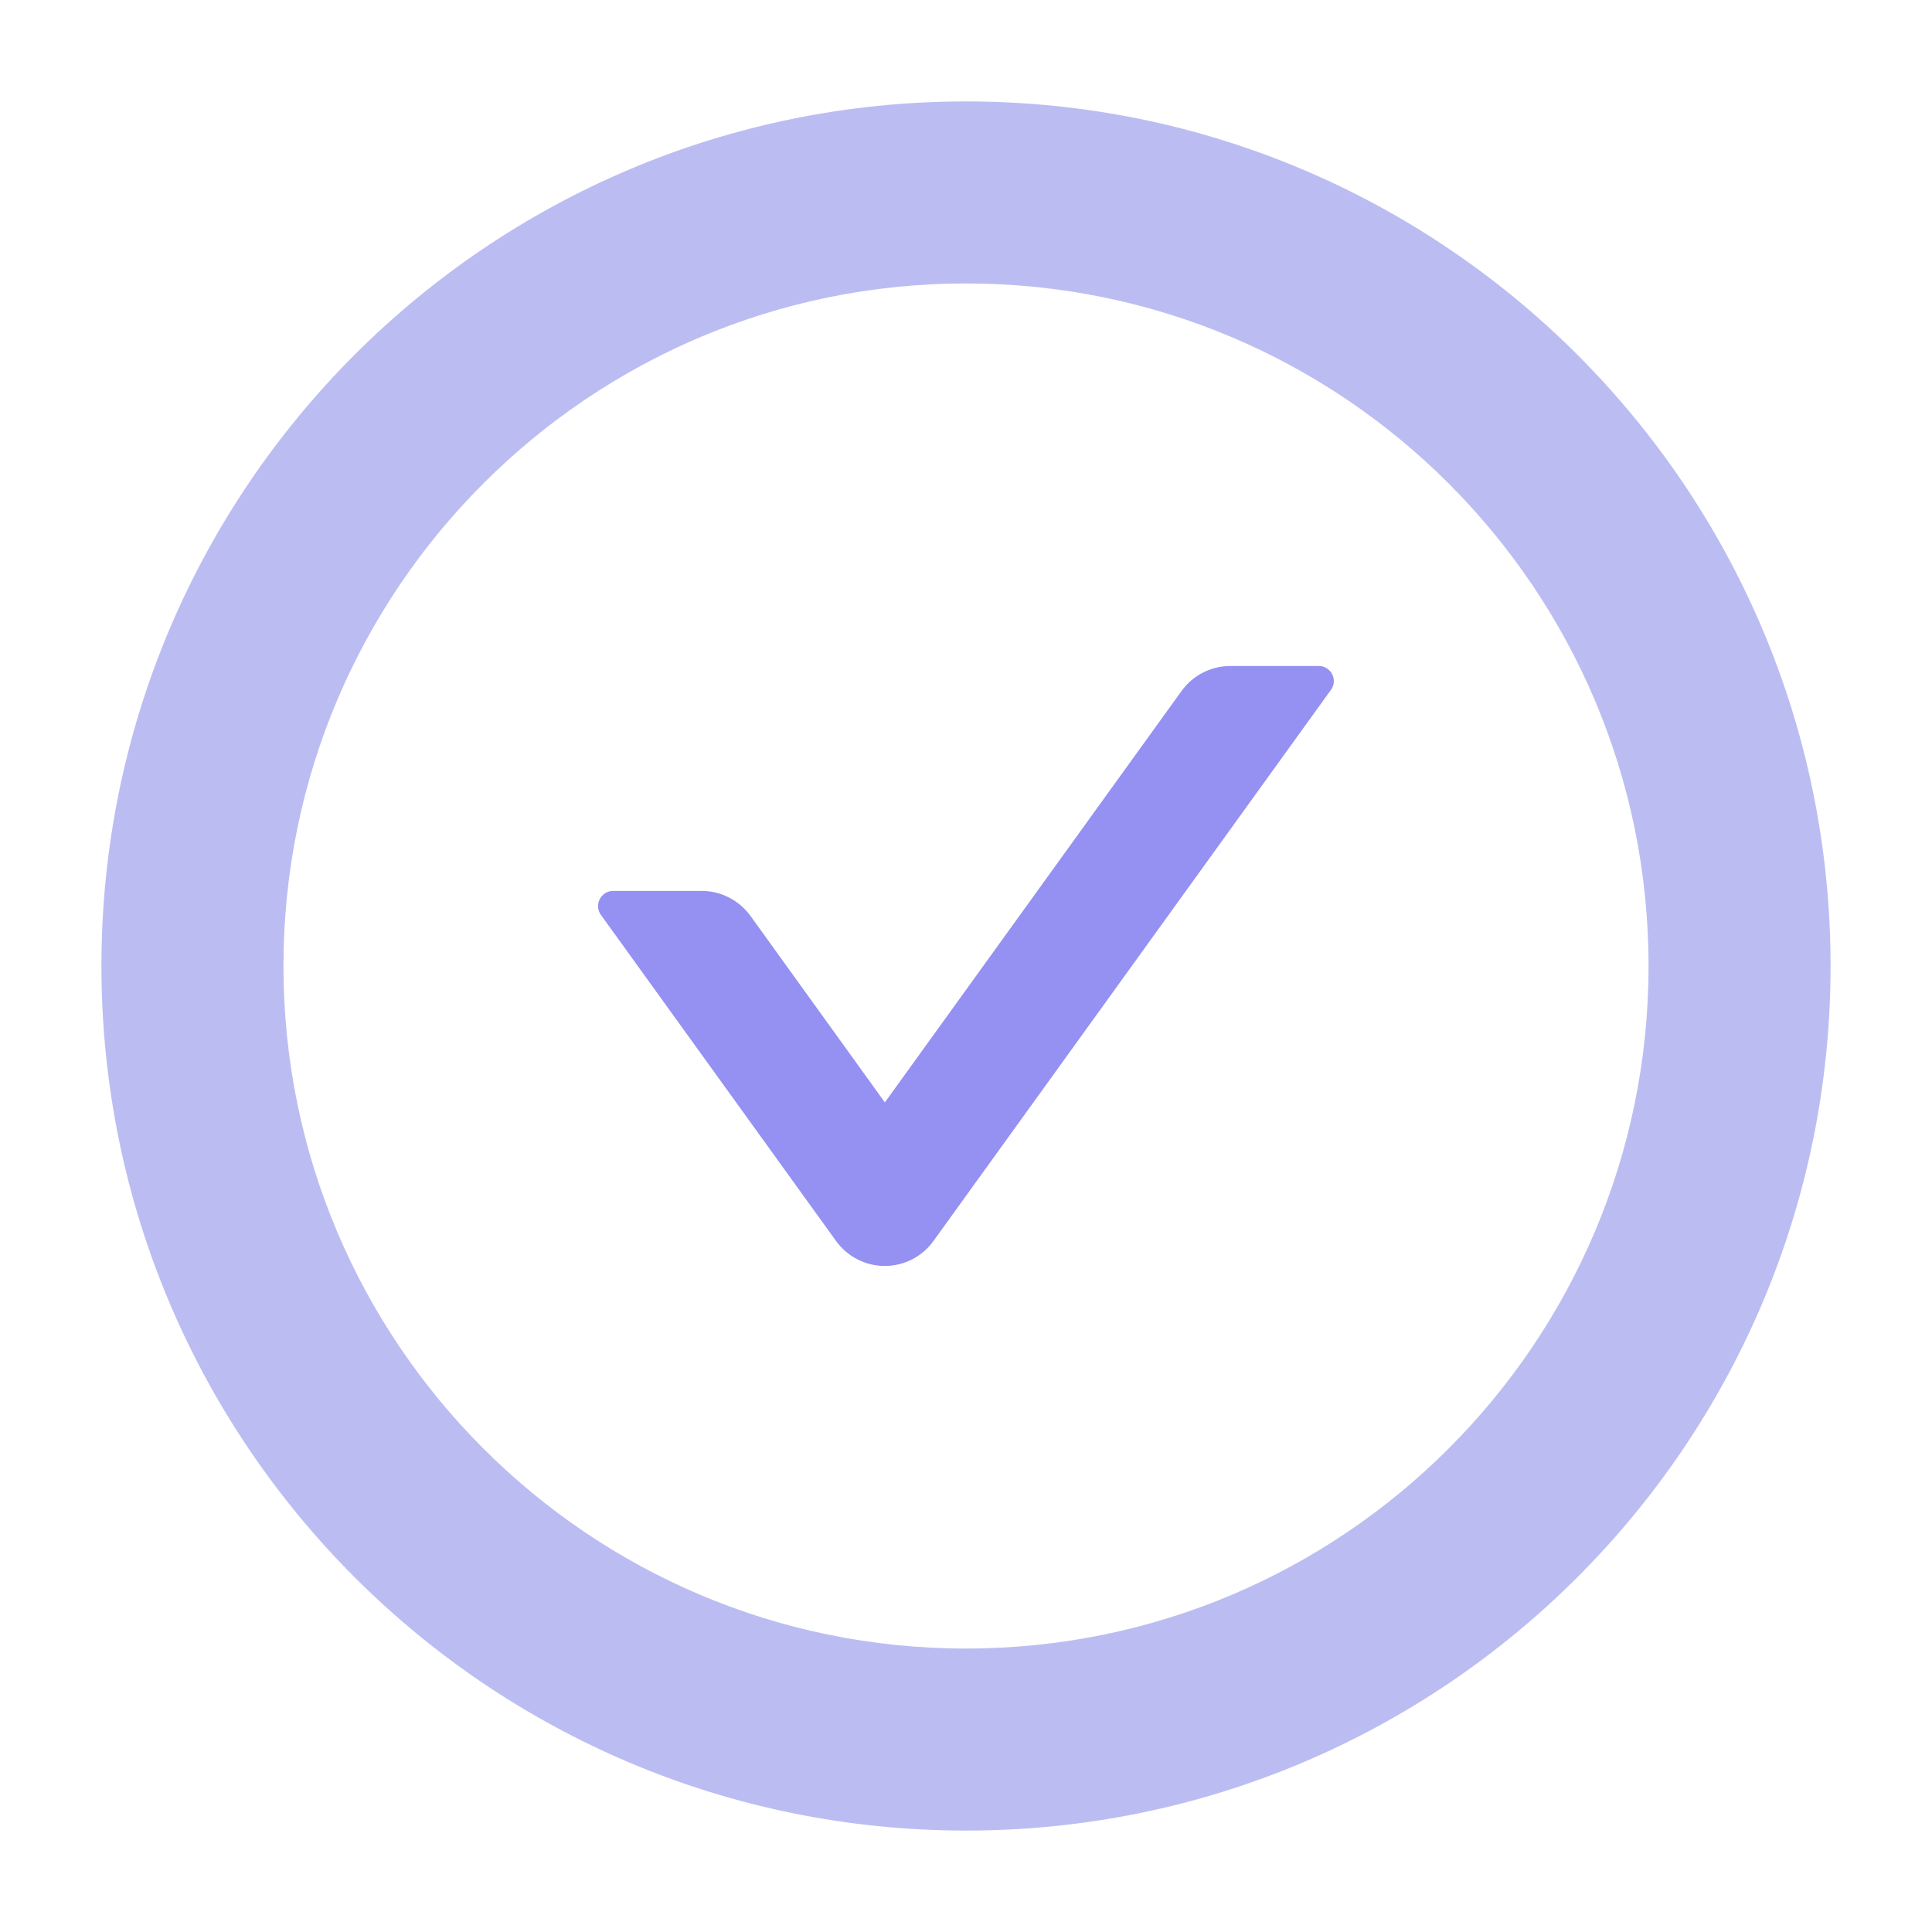
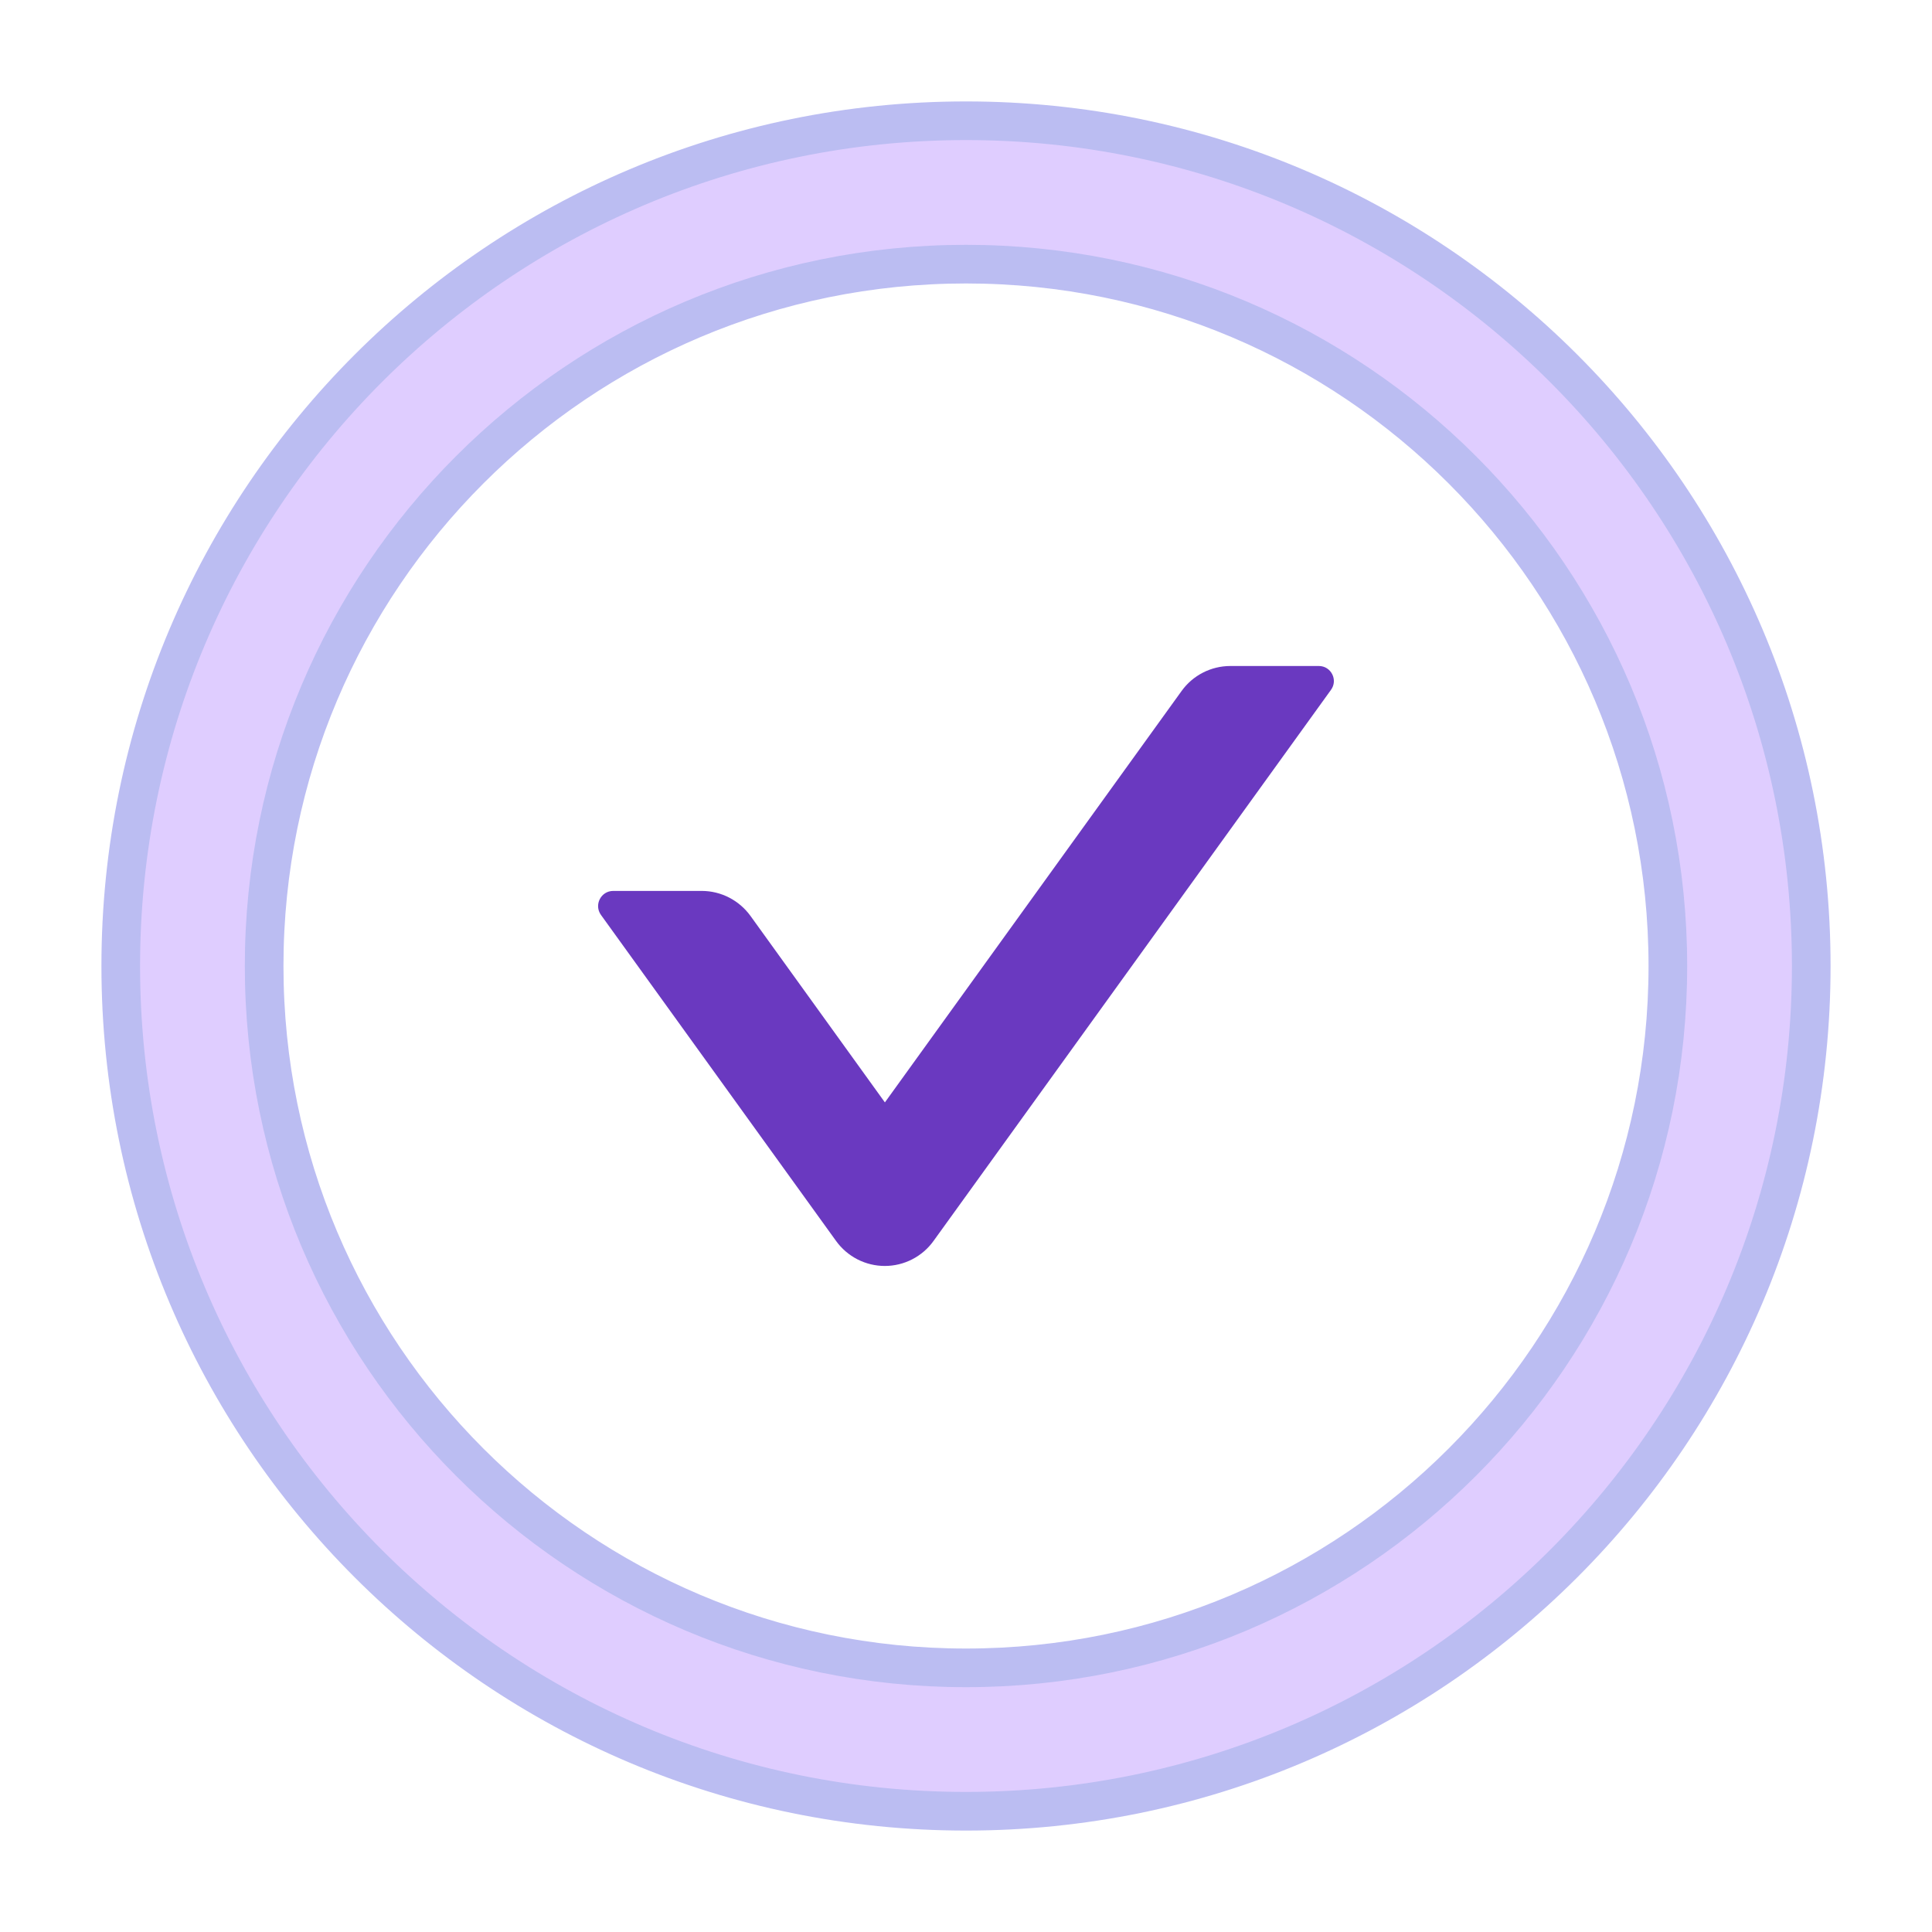
<svg xmlns="http://www.w3.org/2000/svg" width="50" height="50" viewBox="0 0 50 50" fill="none">
-   <path d="M34.13 17.236H31.84C31.342 17.236 30.869 17.476 30.576 17.886L22.9 28.53L19.424 23.706C19.131 23.301 18.662 23.057 18.159 23.057H15.869C15.551 23.057 15.366 23.418 15.551 23.677L21.635 32.114C21.779 32.315 21.969 32.478 22.188 32.591C22.408 32.704 22.651 32.763 22.898 32.763C23.144 32.763 23.388 32.704 23.607 32.591C23.827 32.478 24.016 32.315 24.16 32.114L34.443 17.856C34.633 17.598 34.448 17.236 34.13 17.236Z" fill="#9591F2" />
-   <path d="M25 3.125C12.92 3.125 3.125 12.92 3.125 25C3.125 37.08 12.92 46.875 25 46.875C37.08 46.875 46.875 37.08 46.875 25C46.875 12.92 37.08 3.125 25 3.125ZM25 43.164C14.971 43.164 6.836 35.029 6.836 25C6.836 14.971 14.971 6.836 25 6.836C35.029 6.836 43.164 14.971 43.164 25C43.164 35.029 35.029 43.164 25 43.164Z" fill="#BBBDF2" stroke="#BBBDF2" />
+   <path d="M34.132 17.236H31.841C31.343 17.236 30.87 17.476 30.577 17.886L22.901 28.53L19.424 23.706C19.131 23.301 18.663 23.057 18.16 23.057H15.87C15.552 23.057 15.367 23.418 15.552 23.677L21.636 32.114C21.78 32.315 21.97 32.478 22.189 32.591C22.409 32.704 22.652 32.763 22.899 32.763C23.145 32.763 23.389 32.704 23.608 32.591C23.828 32.478 24.017 32.315 24.161 32.114L34.444 17.856C34.634 17.598 34.449 17.236 34.132 17.236Z" fill="#6A39C0" />
+   <path d="M25 3.125C12.92 3.125 3.125 12.92 3.125 25C3.125 37.08 12.92 46.875 25 46.875C37.08 46.875 46.875 37.08 46.875 25C46.875 12.92 37.08 3.125 25 3.125ZM25 43.164C14.971 43.164 6.836 35.029 6.836 25C6.836 14.971 14.971 6.836 25 6.836C35.029 6.836 43.164 14.971 43.164 25C43.164 35.029 35.029 43.164 25 43.164Z" fill="#DFCDFF" stroke="#BBBDF2" />
</svg>
